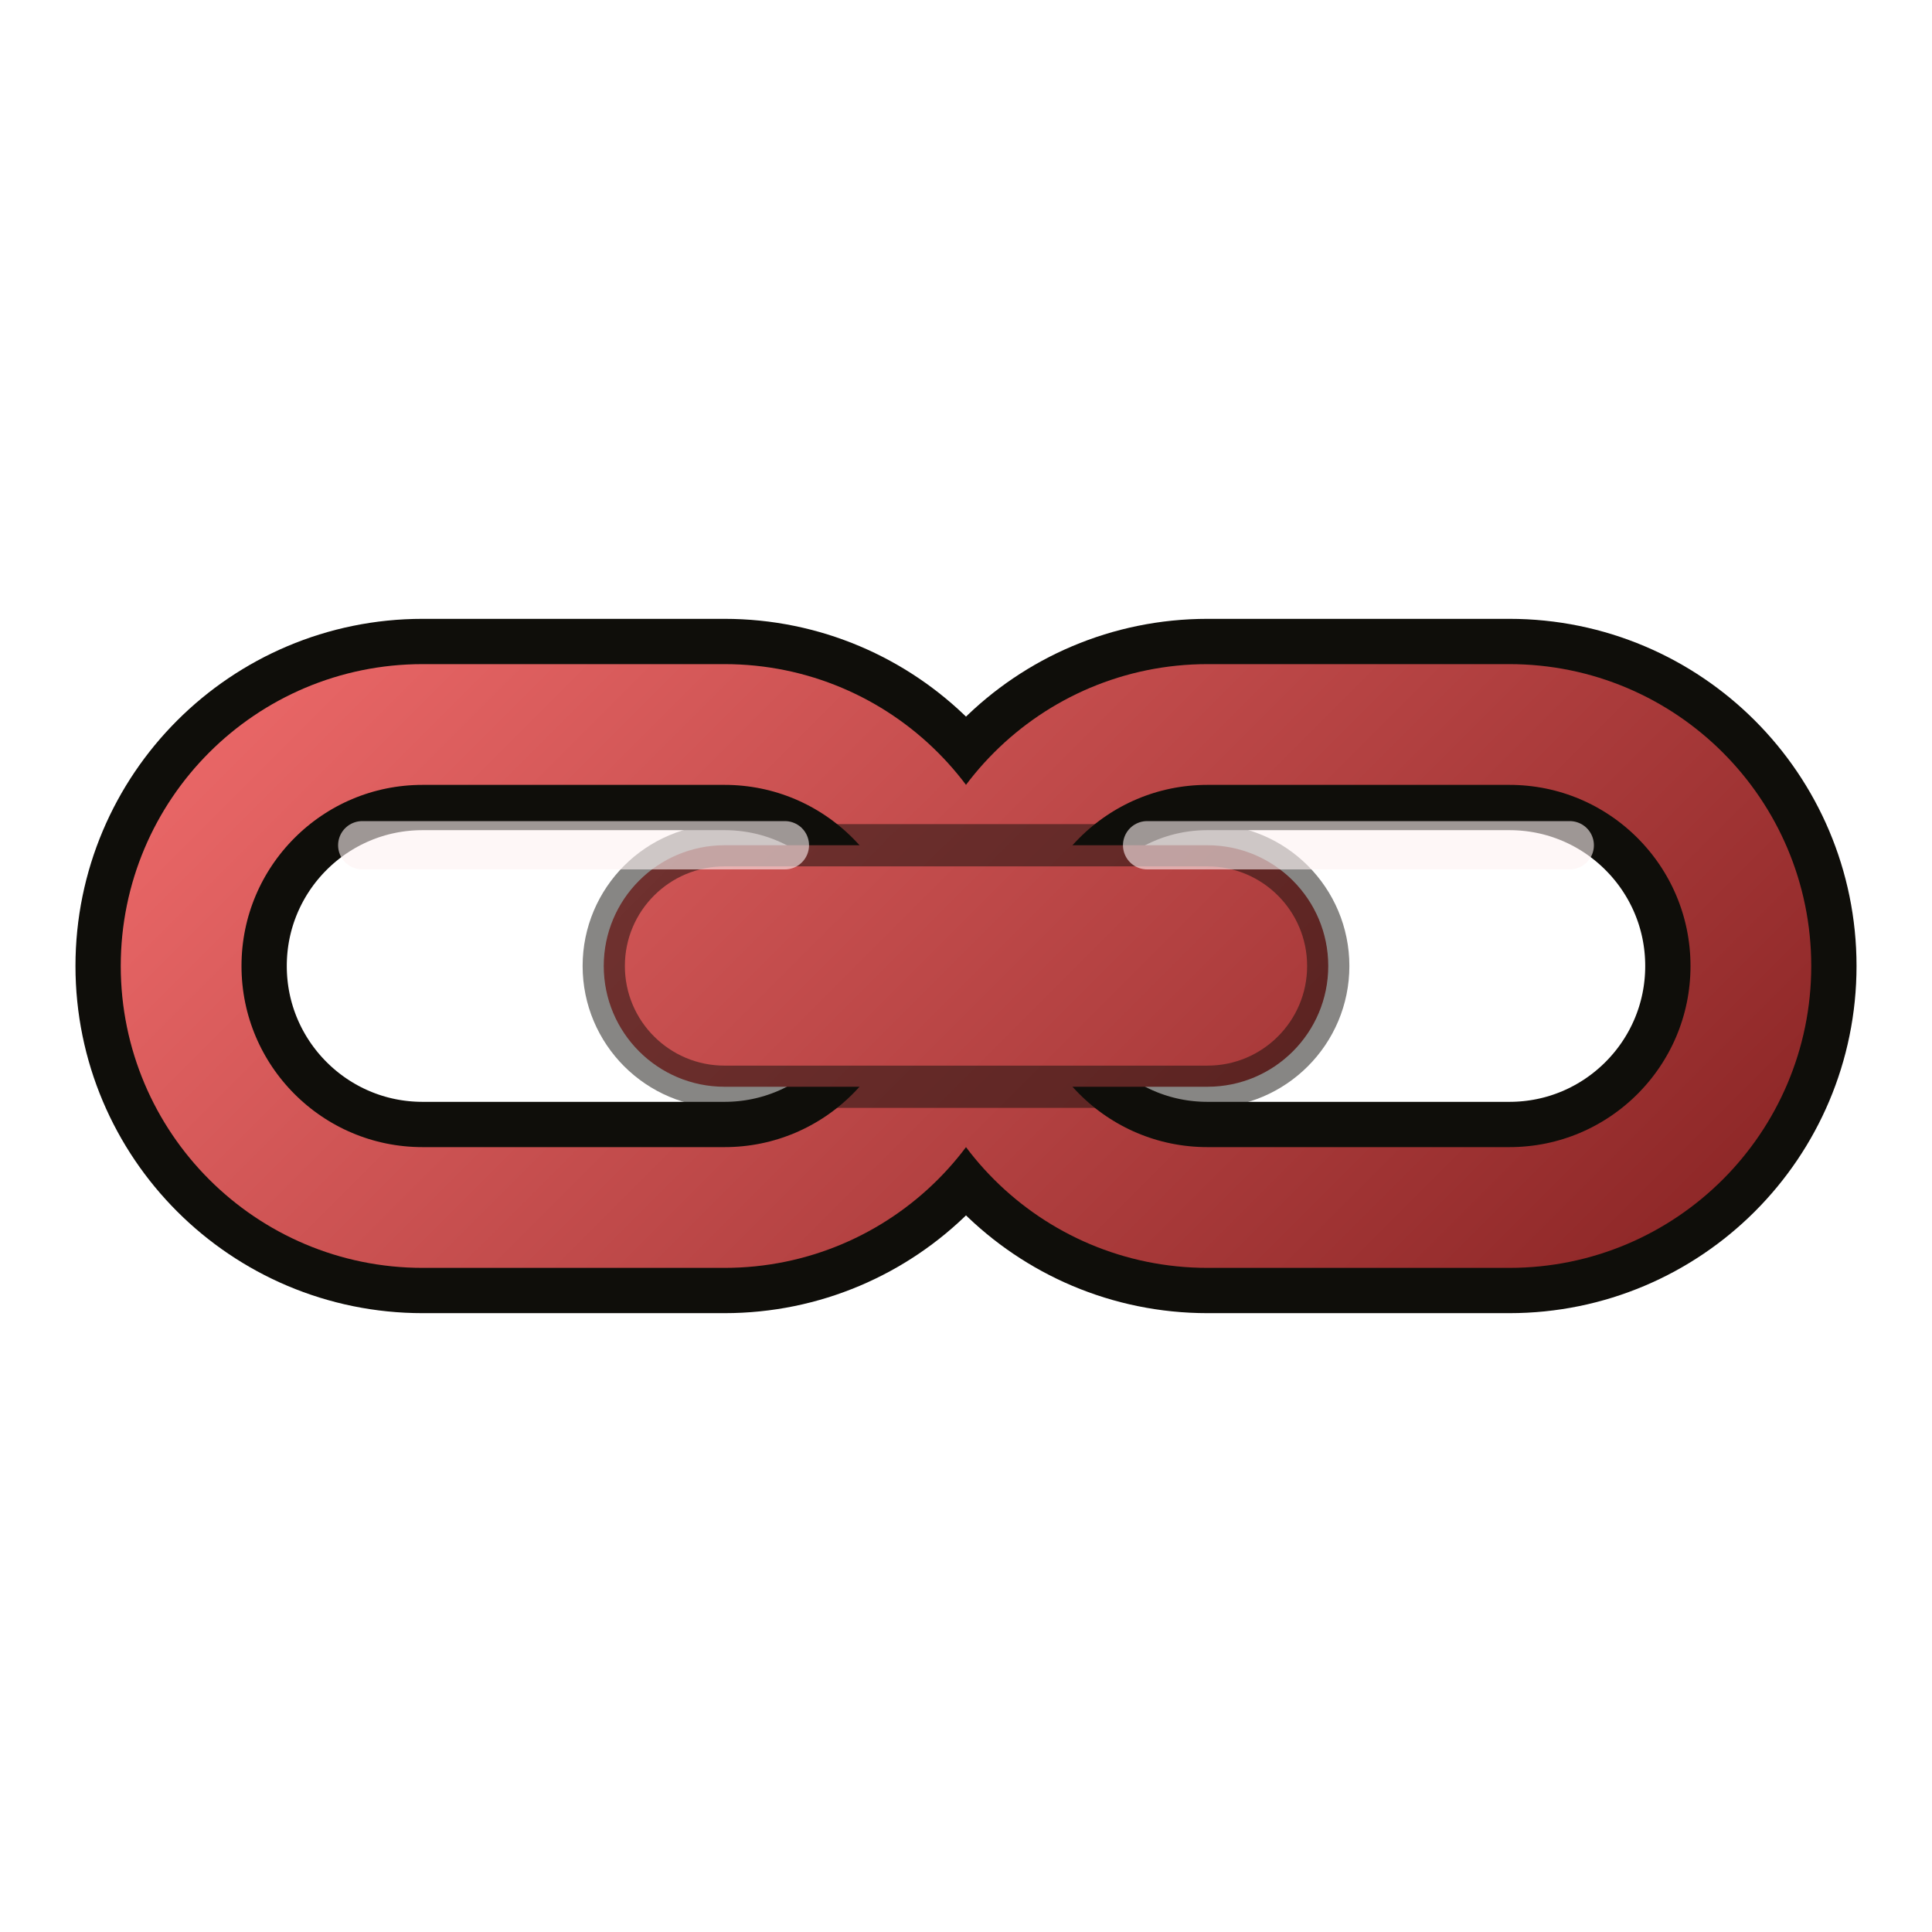
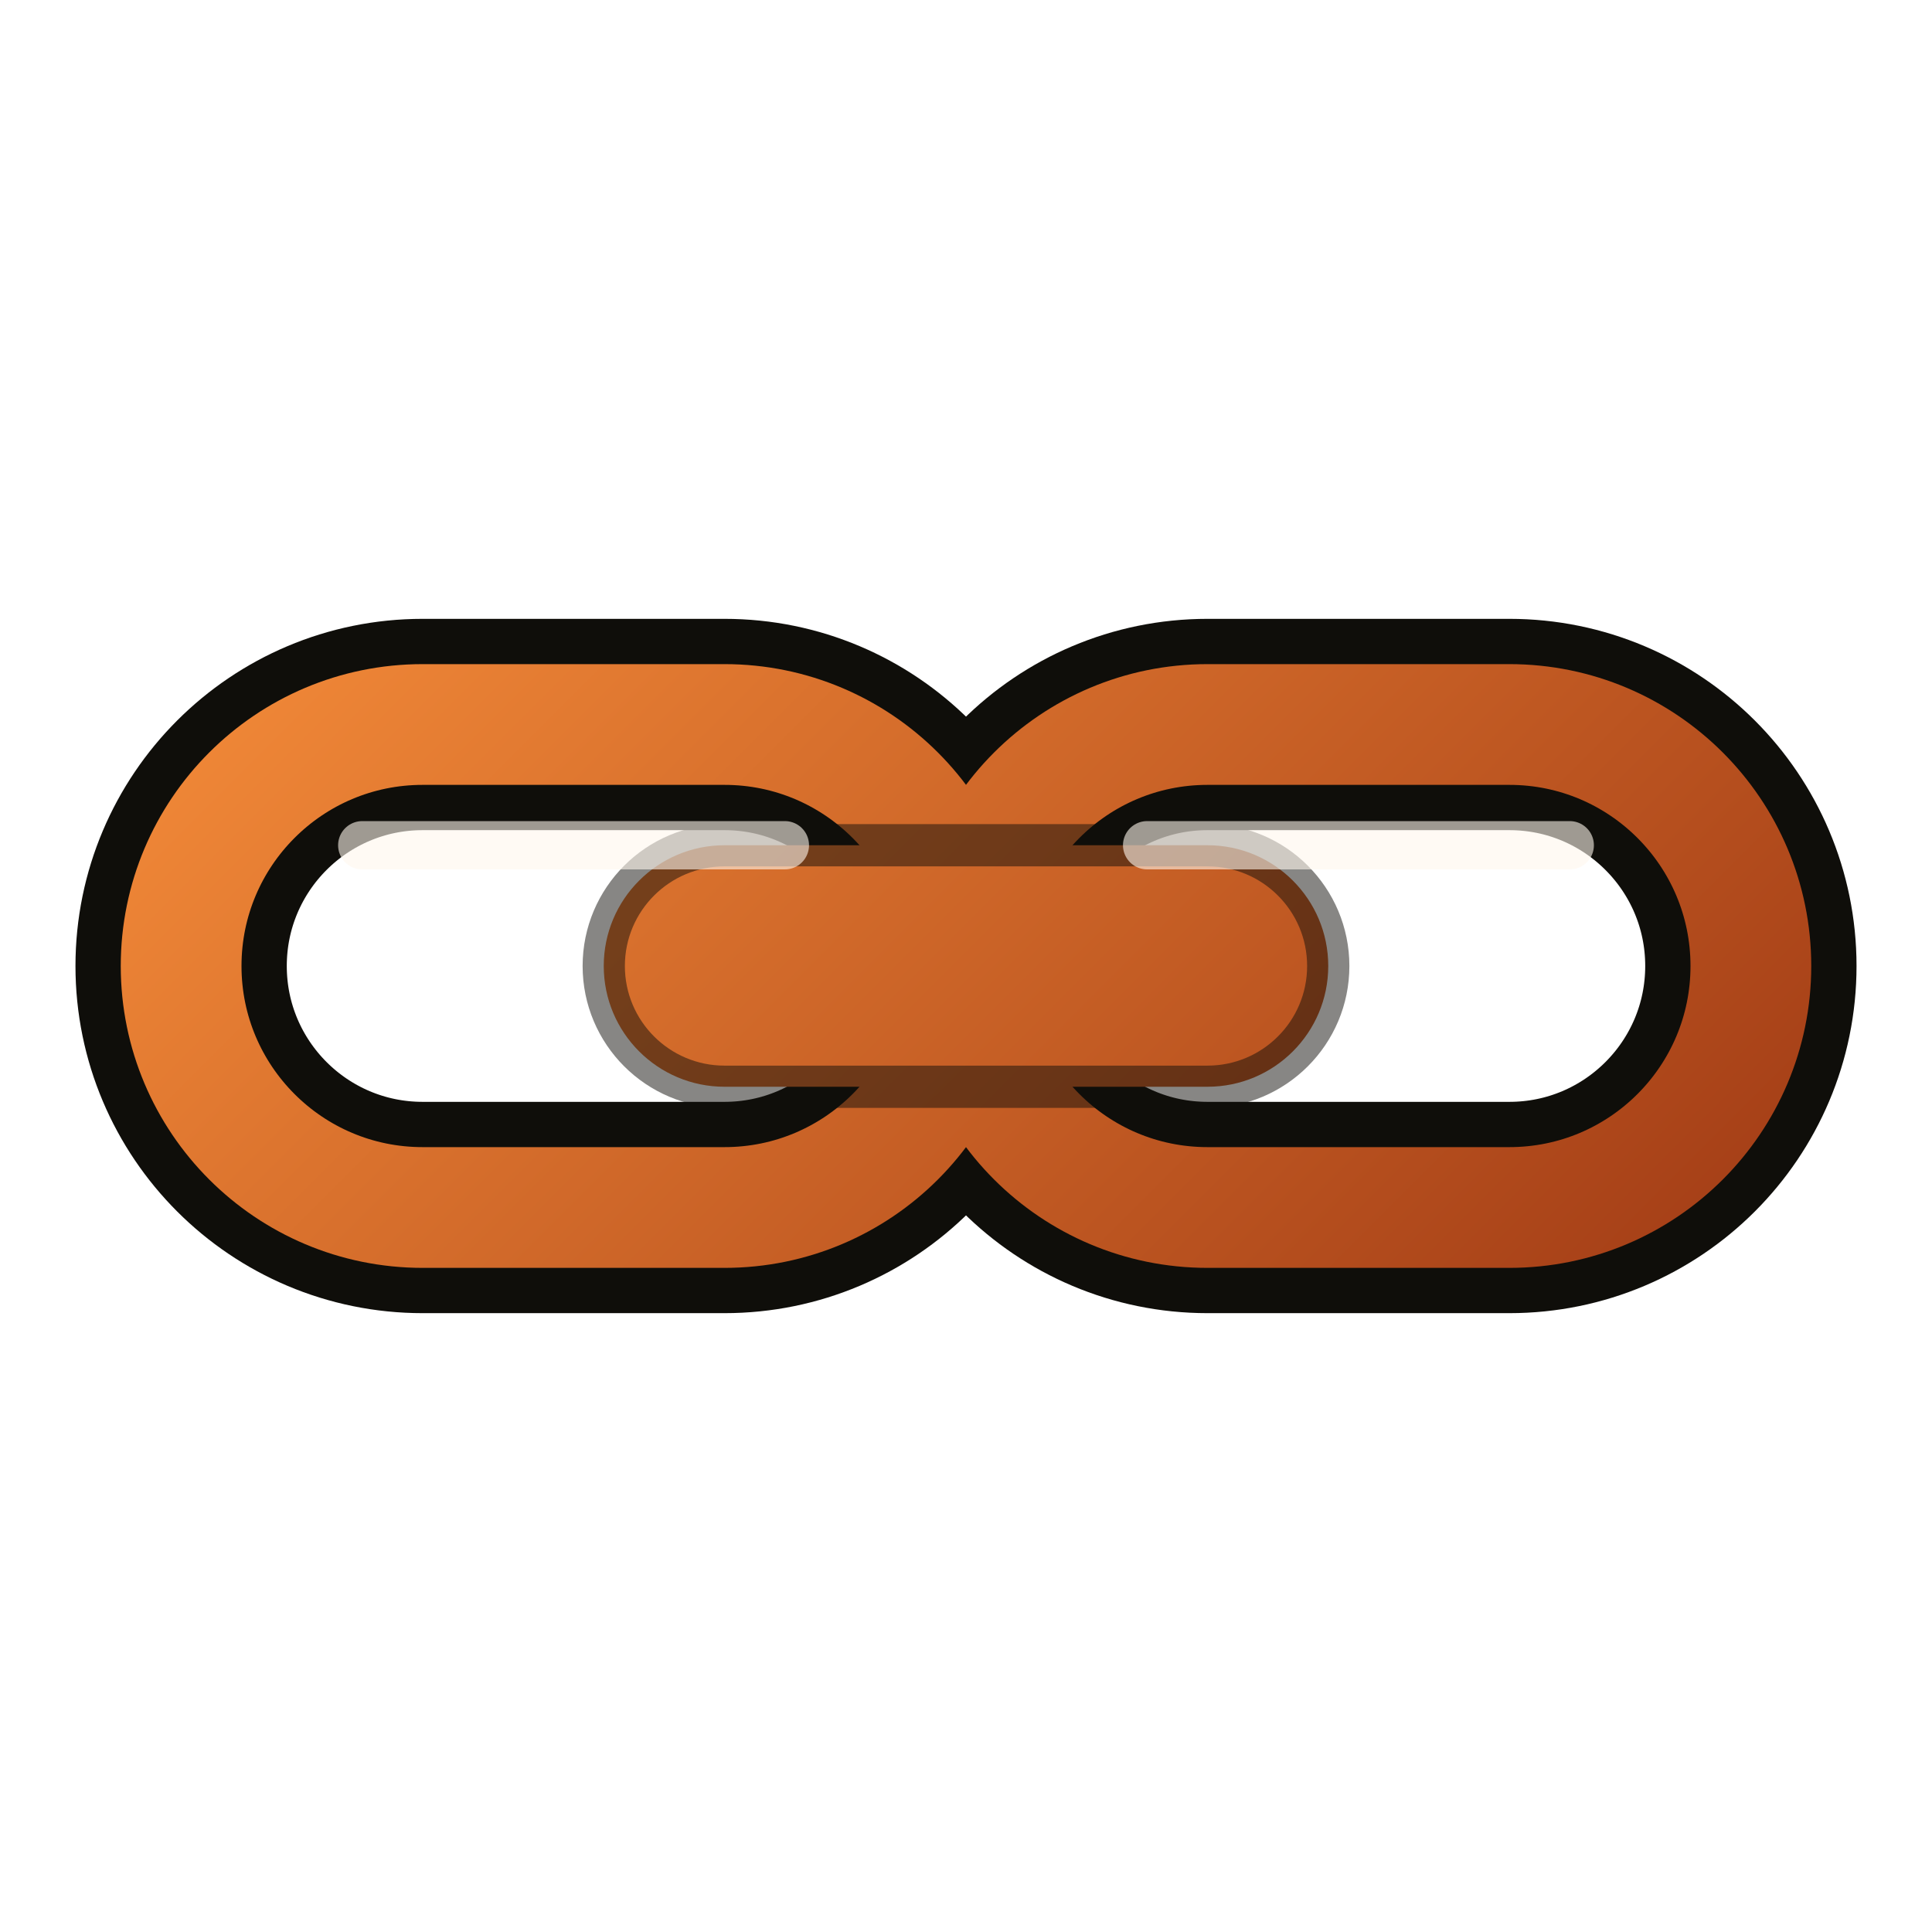
<svg xmlns="http://www.w3.org/2000/svg" viewBox="0 0 64 64">
  <defs>
    <linearGradient id="chG" x1="10" y1="10" x2="54" y2="54" gradientUnits="userSpaceOnUse">
-       <stop offset="0" stop-color="#f87171" />
-       <stop offset="1" stop-color="#7f1d1d" />
+       <stop offset="0" stop-color="#fb923c" />
+       <stop offset="1" stop-color="#9a3412" />
    </linearGradient>
  </defs>
  <rect x="6" y="24" width="26" height="16" rx="8" fill="none" stroke="#0f0e0a" stroke-width="7" />
  <rect x="32" y="24" width="26" height="16" rx="8" fill="none" stroke="#0f0e0a" stroke-width="7" />
  <rect x="6" y="24" width="26" height="16" rx="8" fill="none" stroke="url(#chG)" stroke-width="4" />
  <rect x="32" y="24" width="26" height="16" rx="8" fill="none" stroke="url(#chG)" stroke-width="4" />
  <rect x="20" y="28" width="24" height="8" rx="4" fill="url(#chG)" />
  <rect x="20" y="28" width="24" height="8" rx="4" fill="none" stroke="#0f0e0a" stroke-width="1.4" opacity=".5" />
-   <path d="M12 28h14" stroke="#fef2f2" stroke-width="1.6" stroke-linecap="round" opacity=".6" />
-   <path d="M38 28h14" stroke="#fef2f2" stroke-width="1.6" stroke-linecap="round" opacity=".6" />
+   <path d="M12 28h14" stroke="#fff7ed" stroke-width="1.6" stroke-linecap="round" opacity=".6" />
+   <path d="M38 28h14" stroke="#fff7ed" stroke-width="1.6" stroke-linecap="round" opacity=".6" />
</svg>
